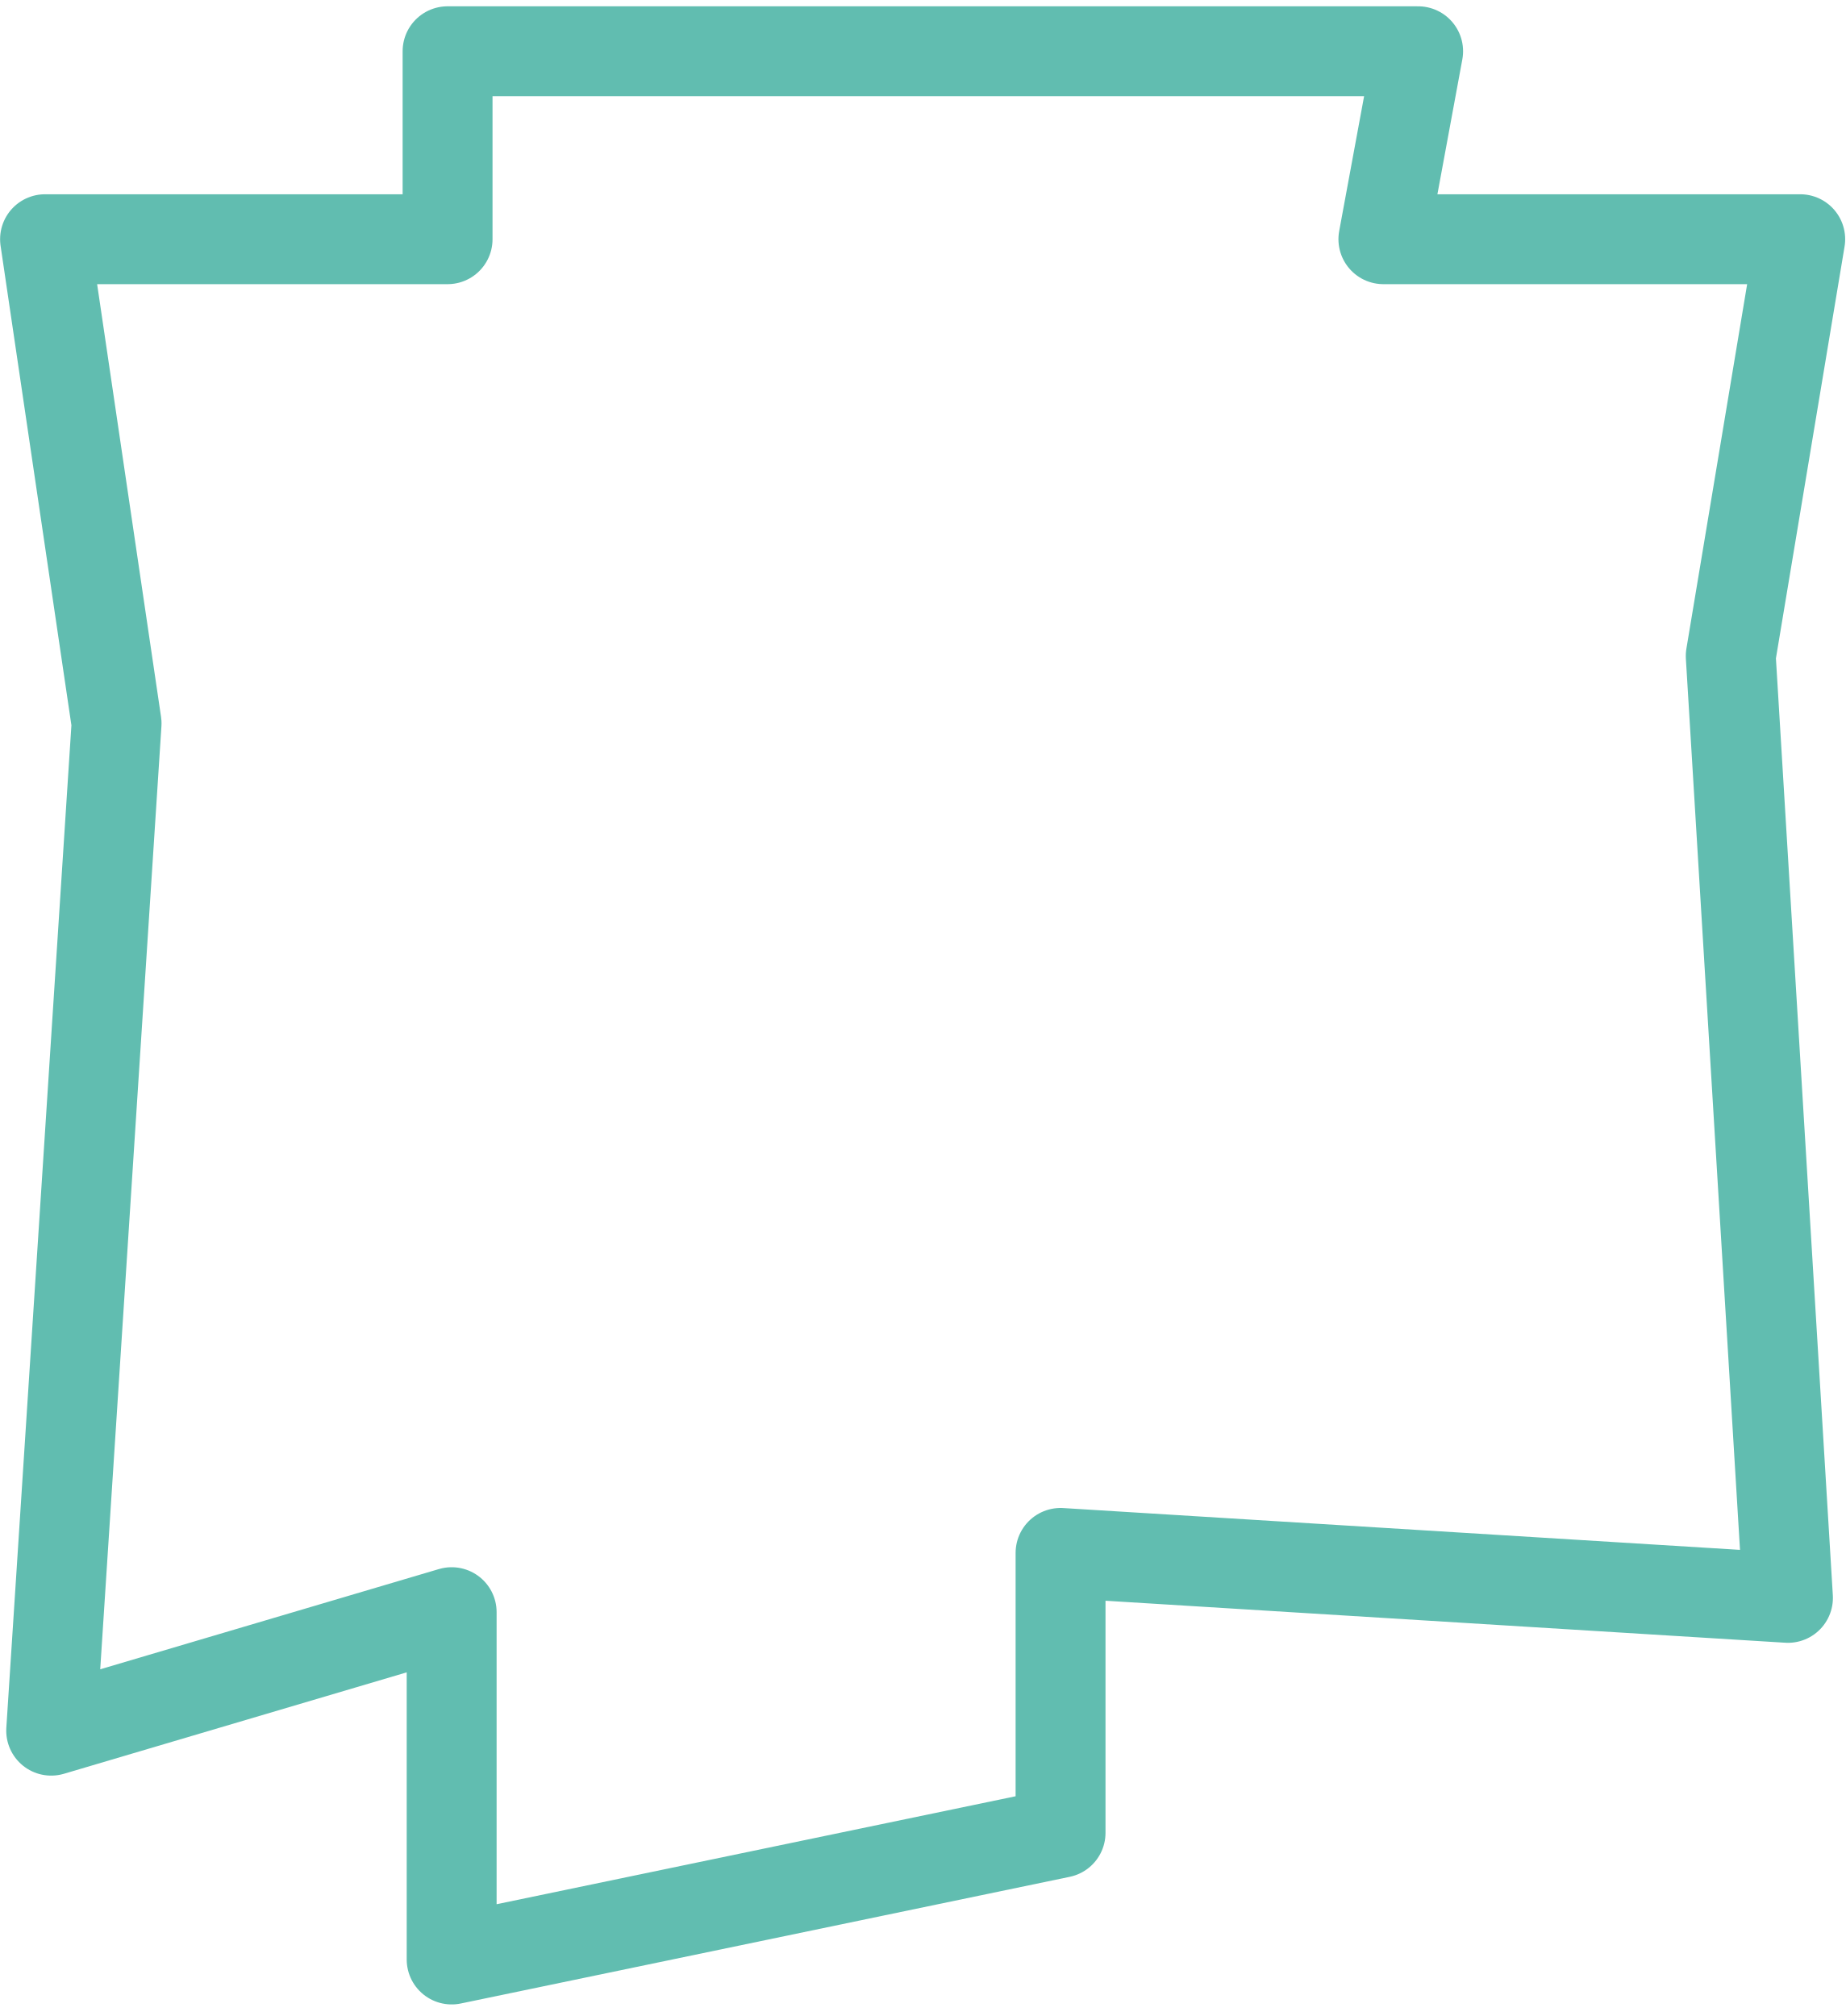
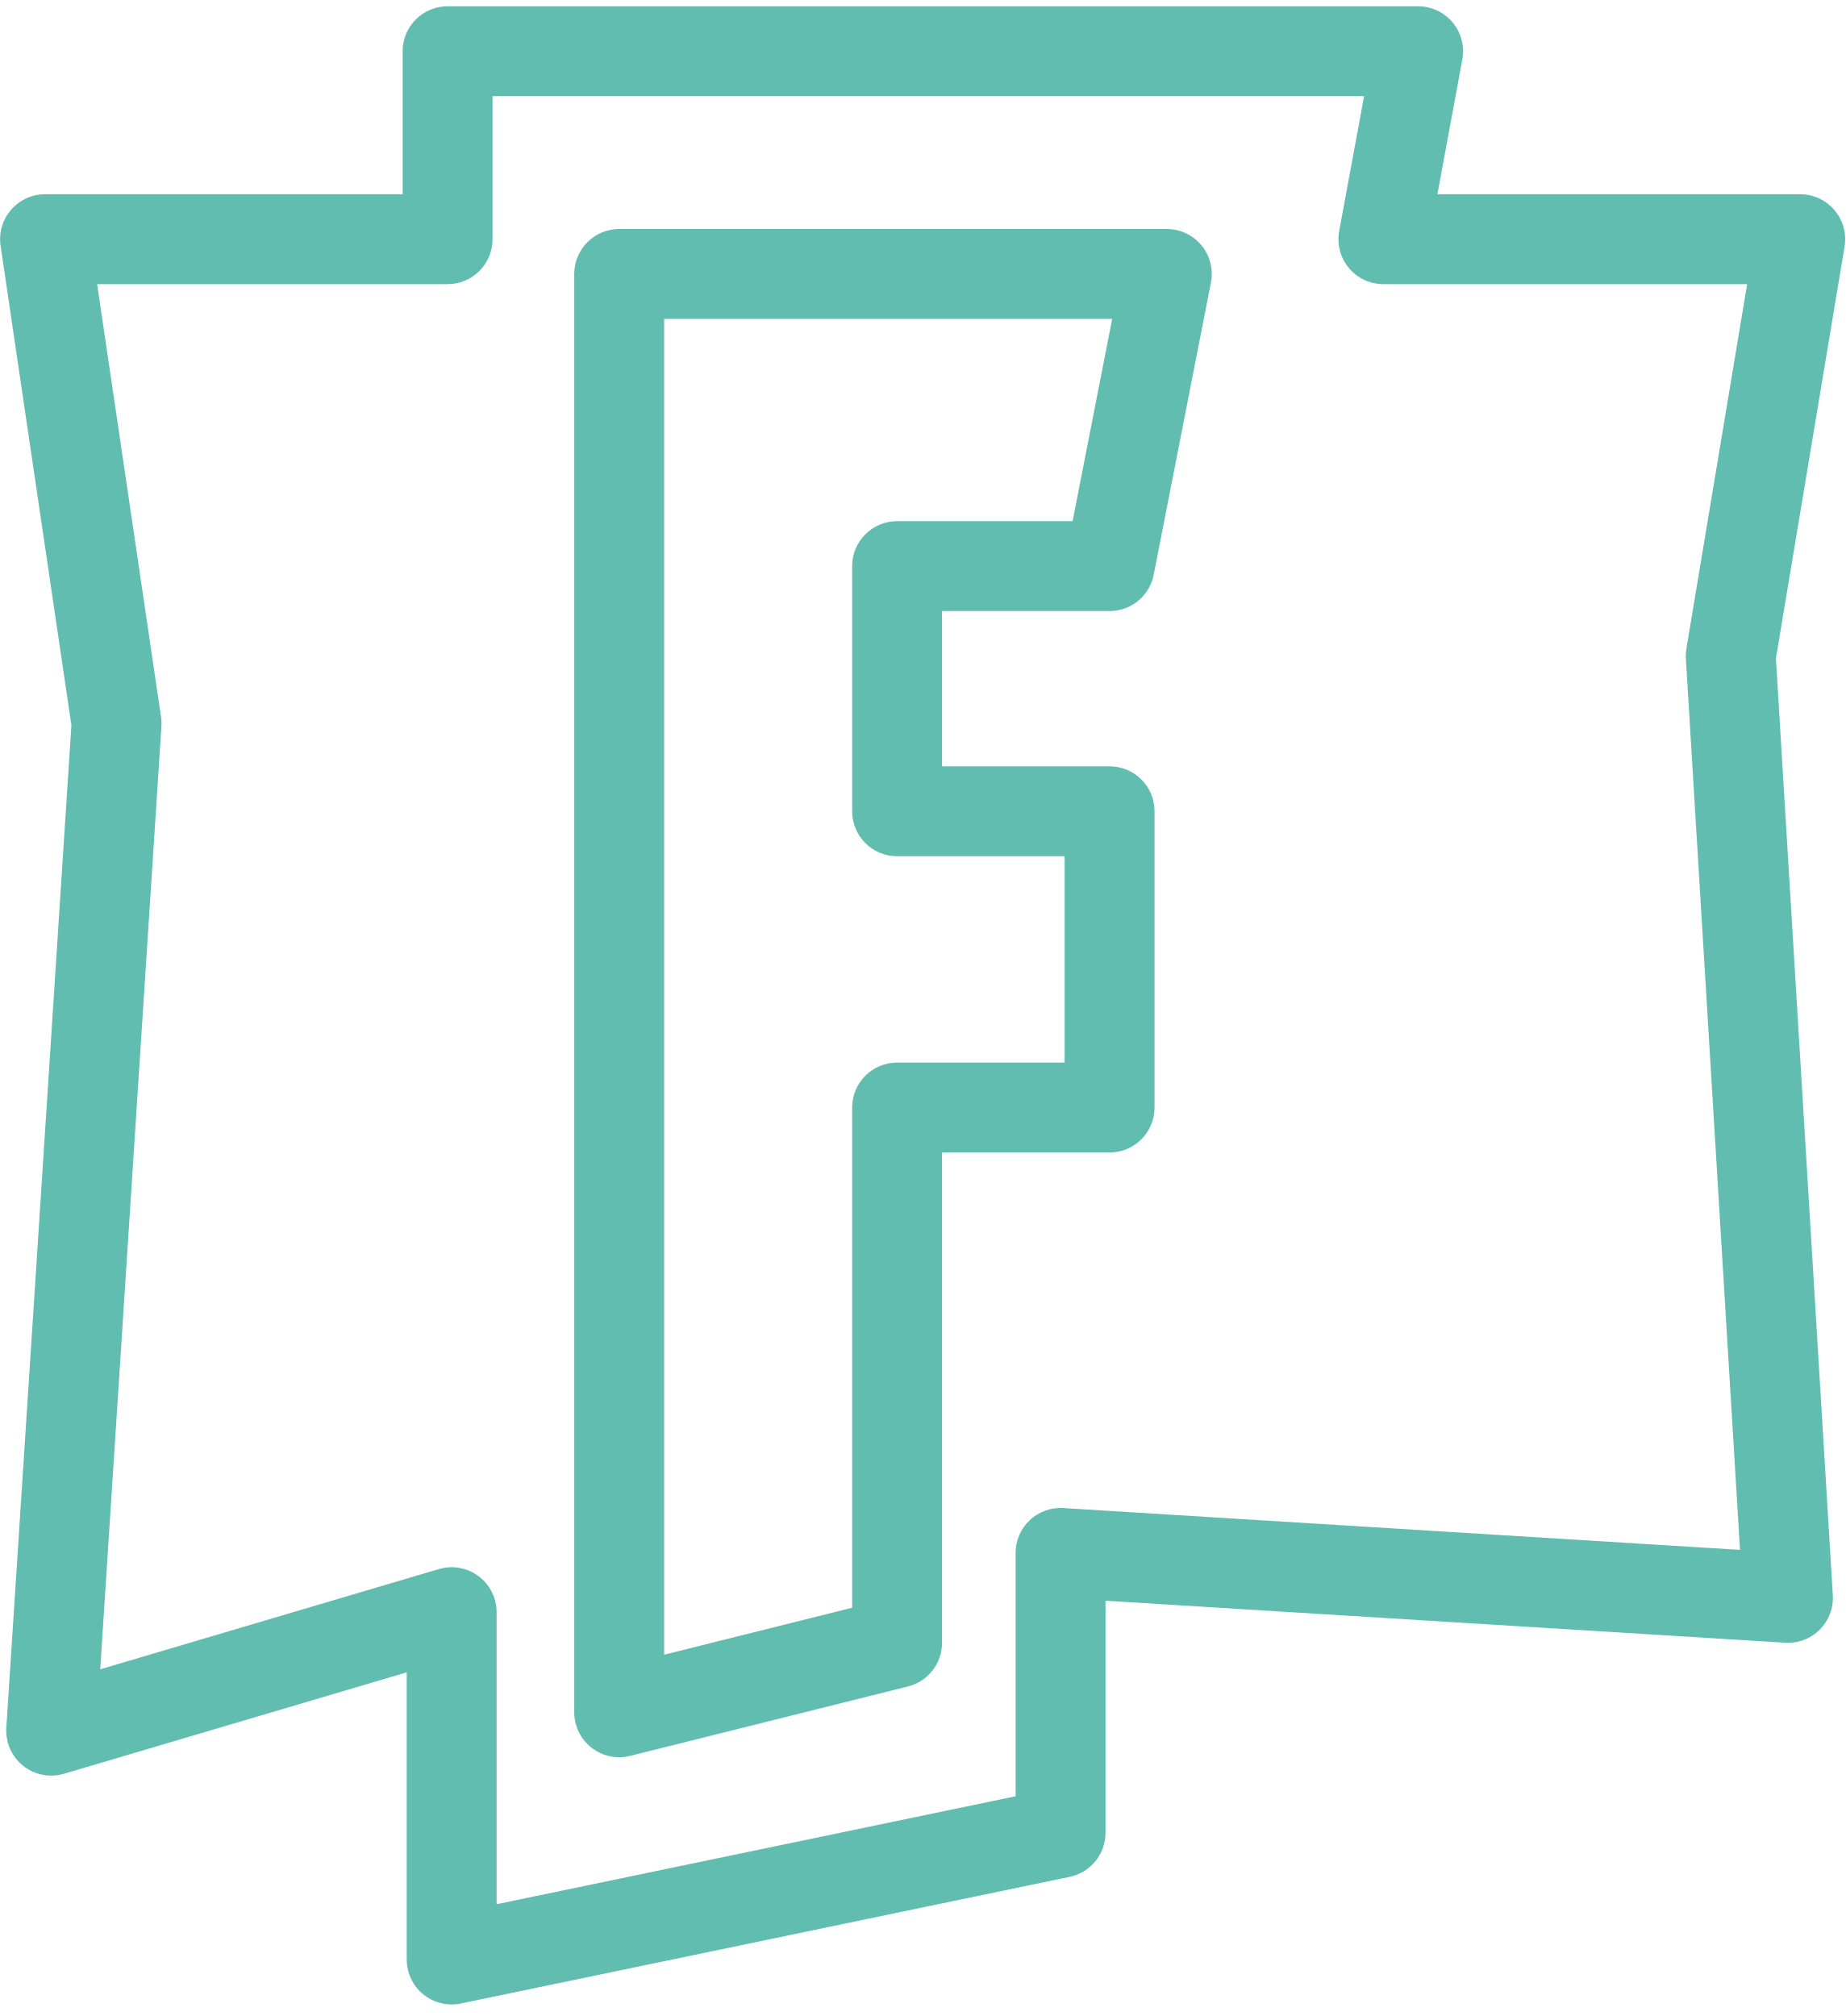
<svg xmlns="http://www.w3.org/2000/svg" width="141" height="154" viewBox="0 0 141 154" fill="none">
-   <path d="M34.187 3.915V18.273H3.441L8.904 55.261L3.91 132.204L34.499 123.152V149.683L81.008 140.007V118.626L136.569 122.059L132.199 50.111L137.505 18.273H105.667L108.32 3.915H34.187Z" stroke="#61BDB0" stroke-width="6.867" stroke-linecap="round" stroke-linejoin="round" />
+   <path fill-rule="evenodd" clip-rule="evenodd" d="M30.753 3.915C30.753 2.018 32.291 0.481 34.187 0.481H108.32C109.34 0.481 110.307 0.934 110.959 1.718C111.612 2.502 111.882 3.536 111.696 4.538L109.793 14.839H137.505C138.514 14.839 139.472 15.284 140.125 16.054C140.777 16.824 141.058 17.842 140.892 18.837L135.649 50.292L139.996 121.851C140.055 122.833 139.691 123.793 138.995 124.488C138.299 125.183 137.339 125.547 136.357 125.486L84.441 122.278V140.007C84.441 141.634 83.3 143.037 81.707 143.369L35.199 153.045C34.187 153.255 33.134 152.999 32.333 152.347C31.531 151.695 31.066 150.717 31.066 149.683V127.748L4.884 135.496C3.808 135.814 2.644 135.587 1.767 134.886C0.89 134.186 0.411 133.101 0.483 131.981L5.454 55.403L0.045 18.775C-0.101 17.787 0.19 16.785 0.842 16.029C1.494 15.274 2.443 14.839 3.441 14.839H30.753V3.915ZM37.62 7.348V18.273C37.62 20.169 36.083 21.706 34.187 21.706H7.419L12.3 54.76C12.336 54.999 12.346 55.242 12.33 55.484L7.655 127.515L33.525 119.859C34.563 119.552 35.686 119.753 36.554 120.401C37.422 121.049 37.933 122.068 37.933 123.152V145.462L77.574 137.214V118.626C77.574 117.678 77.966 116.773 78.656 116.124C79.346 115.475 80.274 115.14 81.22 115.199L132.906 118.393L128.771 50.319C128.756 50.061 128.769 49.802 128.812 49.547L133.452 21.706H105.667C104.647 21.706 103.68 21.253 103.028 20.469C102.375 19.685 102.105 18.652 102.29 17.649L104.194 7.348H37.62ZM43.863 20.926C43.863 19.03 45.401 17.493 47.297 17.493H89.123C90.15 17.493 91.122 17.952 91.774 18.744C92.427 19.536 92.69 20.579 92.493 21.586L88.123 43.904C87.808 45.515 86.395 46.678 84.754 46.678H71.956V58.539H84.754C86.65 58.539 88.187 60.076 88.187 61.972V84.603C88.187 86.499 86.65 88.036 84.754 88.036H71.956V125.493C71.956 127.068 70.883 128.441 69.355 128.824L48.13 134.13C47.104 134.386 46.017 134.156 45.184 133.505C44.35 132.855 43.863 131.856 43.863 130.799V20.926ZM50.73 24.36V126.401L65.089 122.812V84.603C65.089 82.706 66.626 81.169 68.522 81.169H81.32V65.406H68.522C66.626 65.406 65.089 63.869 65.089 61.972V43.244C65.089 41.348 66.626 39.811 68.522 39.811H81.927L84.952 24.36H50.73Z" fill="#61BDB0" />
</svg>
